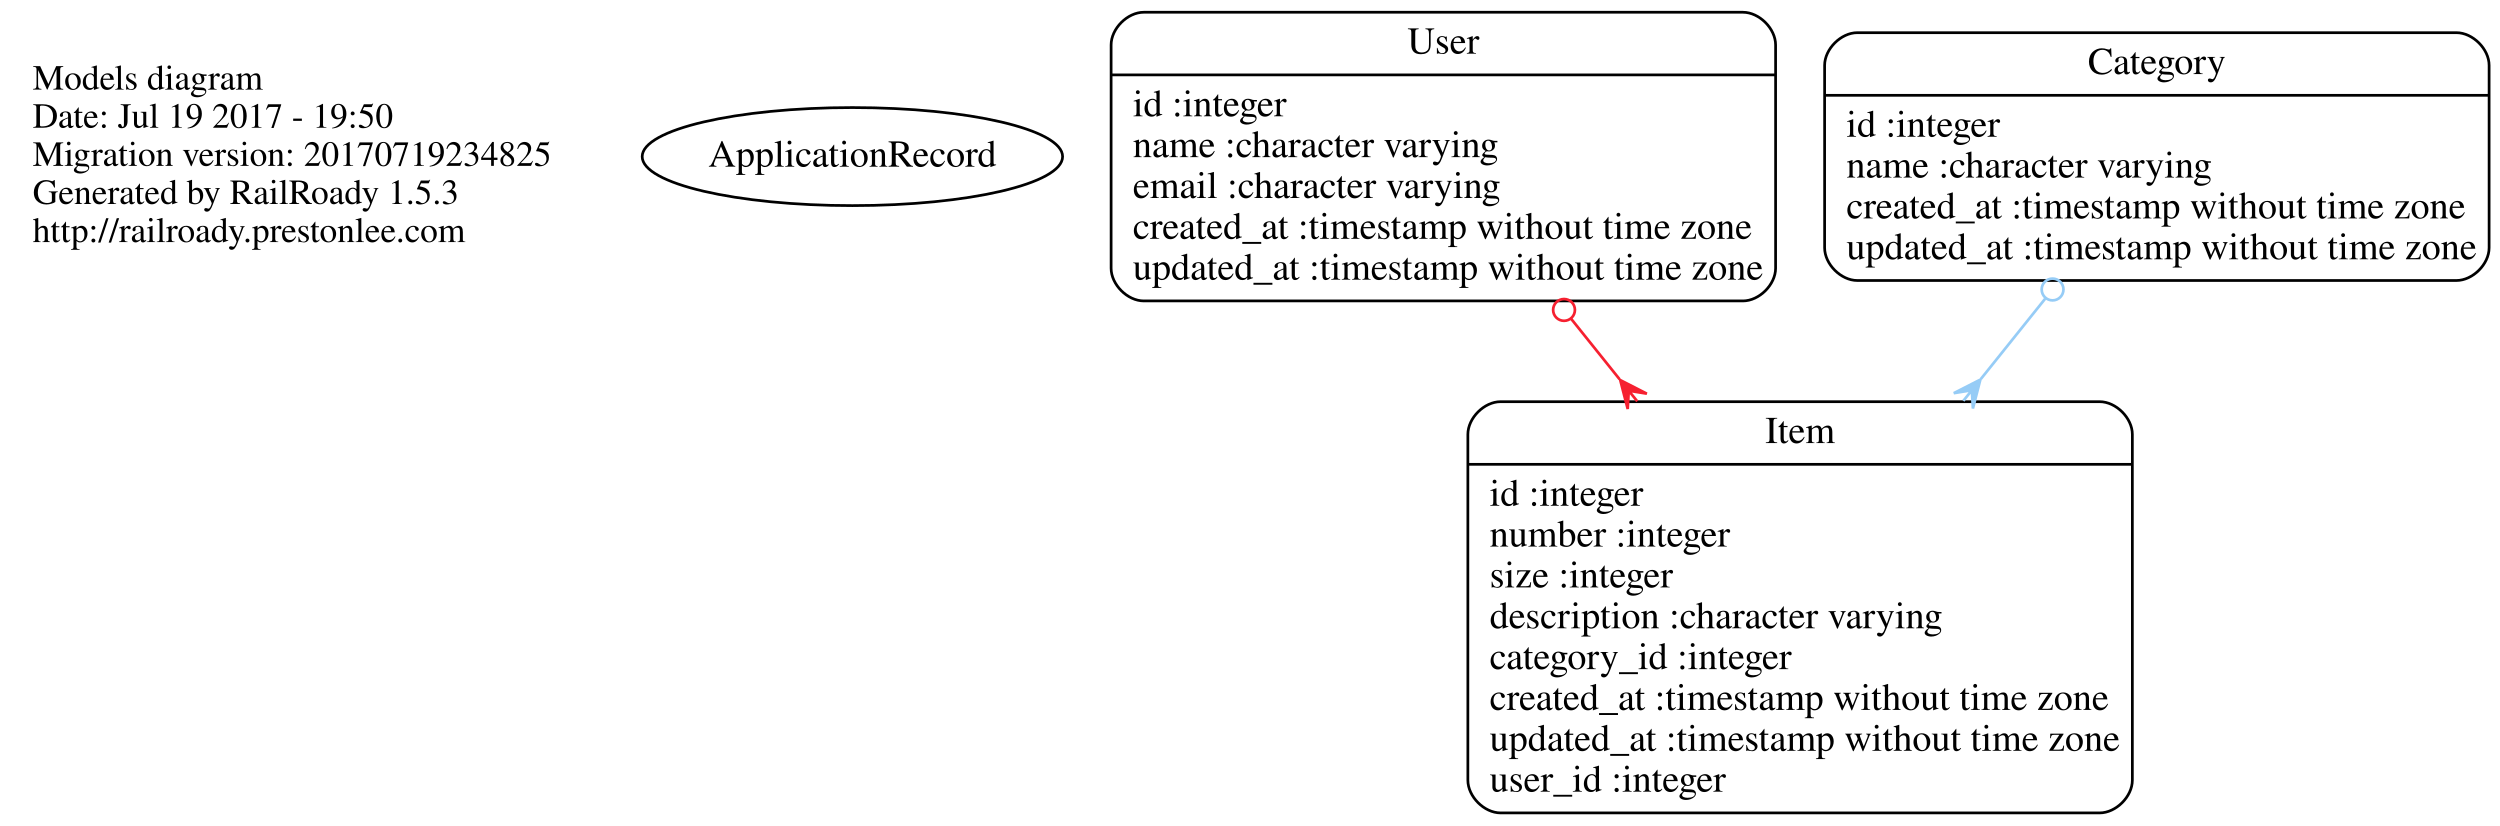
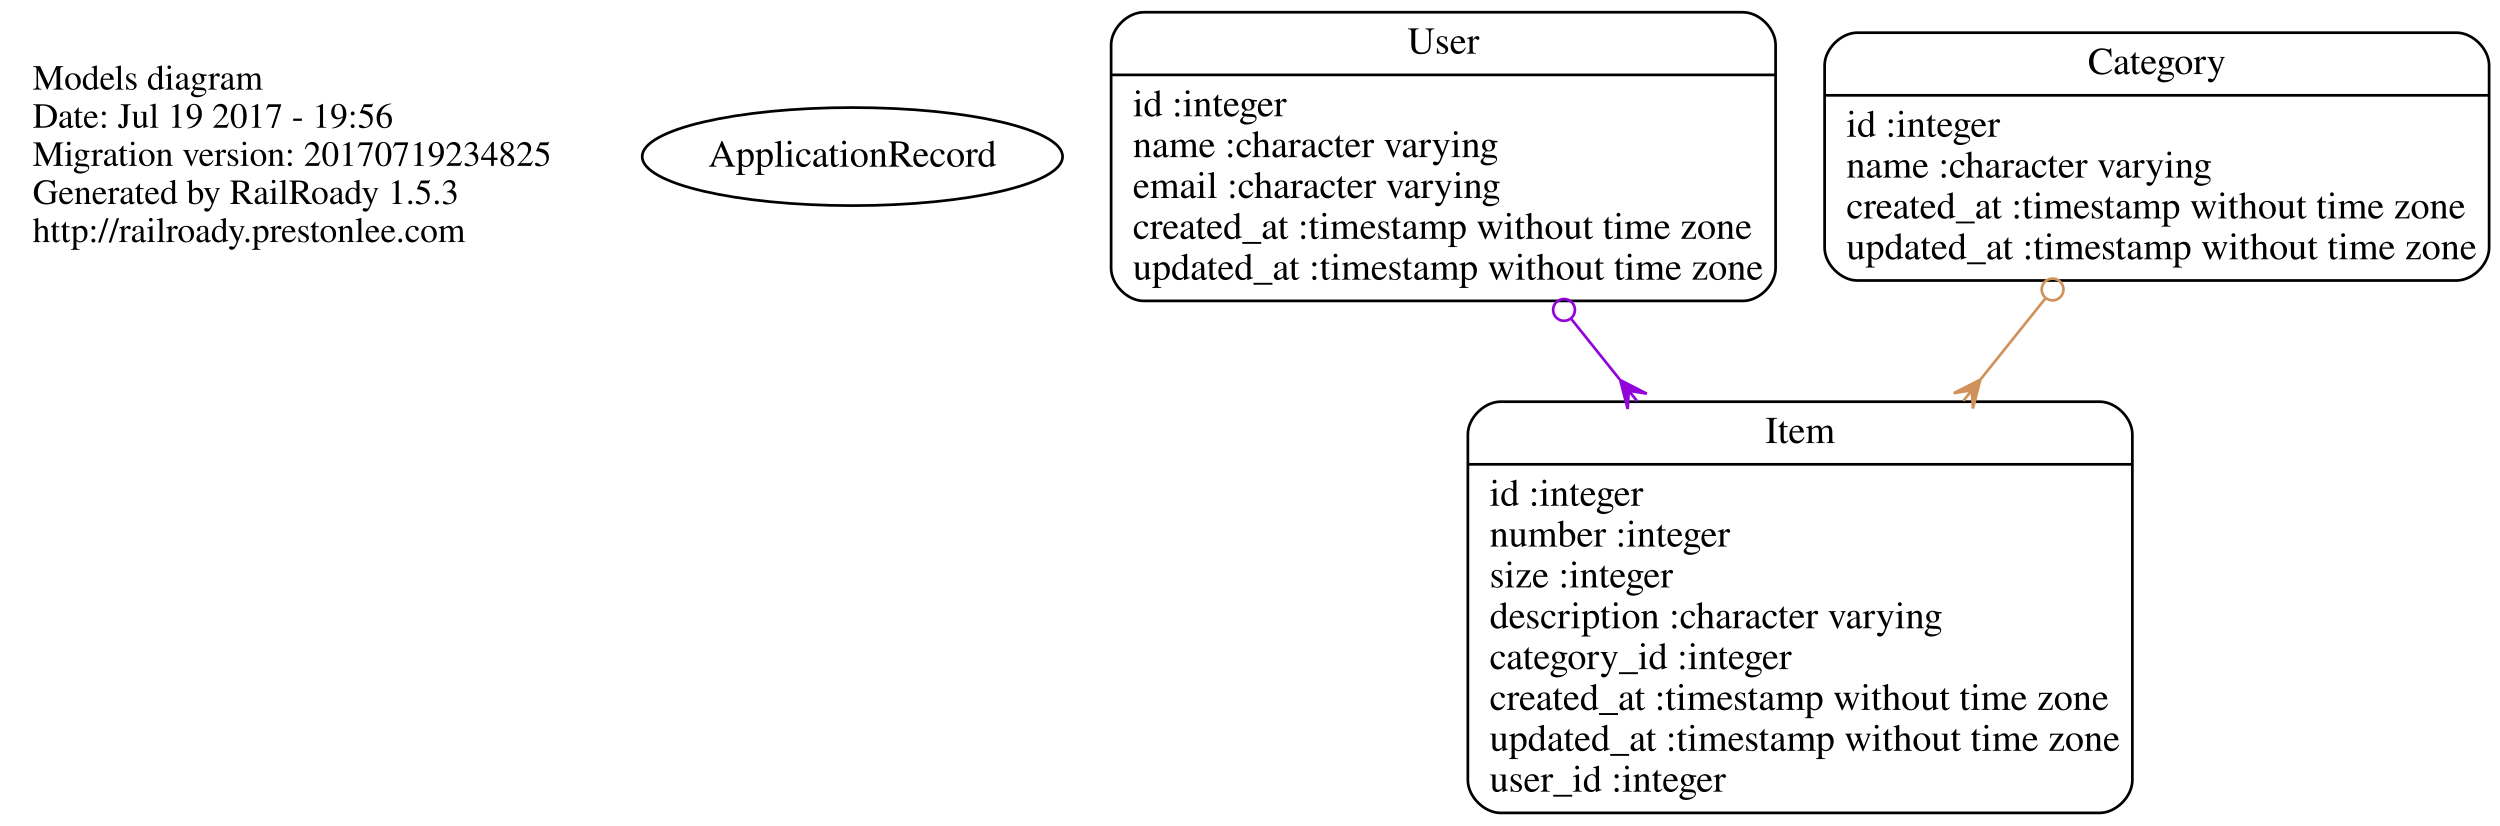
<svg xmlns="http://www.w3.org/2000/svg" width="918pt" height="303pt" viewBox="0.00 0.00 918.00 303.00">
  <g id="graph0" class="graph" transform="scale(1 1) rotate(0) translate(4 299)">
    <polygon fill="none" stroke="none" points="-4,4 -4,-299 914,-299 914,4 -4,4" />
    <g id="node1" class="node">
      <text text-anchor="start" x="8" y="-266.1" font-family="Times,serif" font-size="13.00">Models diagram</text>
-       <text text-anchor="start" x="8" y="-252.1" font-family="Times,serif" font-size="13.00">Date: Jul 19 2017 - 19:50</text>
+       <text text-anchor="start" x="8" y="-252.1" font-family="Times,serif" font-size="13.00">Date: Jul 19 2017 - 19:56</text>
      <text text-anchor="start" x="8" y="-238.1" font-family="Times,serif" font-size="13.00">Migration version: 20170719234825</text>
      <text text-anchor="start" x="8" y="-224.1" font-family="Times,serif" font-size="13.00">Generated by RailRoady 1.5.3</text>
      <text text-anchor="start" x="8" y="-210.1" font-family="Times,serif" font-size="13.00">http://railroady.prestonlee.com</text>
    </g>
    <g id="node2" class="node">
      <ellipse fill="none" stroke="black" cx="309" cy="-241.5" rx="77.187" ry="18" />
      <text text-anchor="middle" x="309" y="-237.8" font-family="Times,serif" font-size="14.00">ApplicationRecord</text>
    </g>
    <g id="node3" class="node">
      <path fill="none" stroke="black" d="M547,-0.5C547,-0.5 767,-0.5 767,-0.5 773,-0.5 779,-6.5 779,-12.5 779,-12.5 779,-139.5 779,-139.5 779,-145.5 773,-151.5 767,-151.5 767,-151.5 547,-151.5 547,-151.5 541,-151.5 535,-145.5 535,-139.5 535,-139.5 535,-12.5 535,-12.5 535,-6.5 541,-0.5 547,-0.5" />
      <text text-anchor="middle" x="657" y="-136.3" font-family="Times,serif" font-size="14.00">Item</text>
      <polyline fill="none" stroke="black" points="535,-128.5 779,-128.5 " />
      <text text-anchor="start" x="543" y="-113.3" font-family="Times,serif" font-size="14.00">id :integer</text>
      <text text-anchor="start" x="543" y="-98.3" font-family="Times,serif" font-size="14.00">number :integer</text>
      <text text-anchor="start" x="543" y="-83.3" font-family="Times,serif" font-size="14.00">size :integer</text>
      <text text-anchor="start" x="543" y="-68.3" font-family="Times,serif" font-size="14.00">description :character varying</text>
      <text text-anchor="start" x="543" y="-53.3" font-family="Times,serif" font-size="14.00">category_id :integer</text>
      <text text-anchor="start" x="543" y="-38.3" font-family="Times,serif" font-size="14.00">created_at :timestamp without time zone</text>
      <text text-anchor="start" x="543" y="-23.3" font-family="Times,serif" font-size="14.00">updated_at :timestamp without time zone</text>
      <text text-anchor="start" x="543" y="-8.3" font-family="Times,serif" font-size="14.00">user_id :integer</text>
    </g>
    <g id="node4" class="node">
      <path fill="none" stroke="black" d="M416,-188.5C416,-188.5 636,-188.5 636,-188.5 642,-188.5 648,-194.5 648,-200.5 648,-200.5 648,-282.5 648,-282.5 648,-288.5 642,-294.5 636,-294.5 636,-294.5 416,-294.5 416,-294.5 410,-294.5 404,-288.5 404,-282.5 404,-282.5 404,-200.5 404,-200.5 404,-194.5 410,-188.5 416,-188.5" />
      <text text-anchor="middle" x="526" y="-279.3" font-family="Times,serif" font-size="14.00">User</text>
      <polyline fill="none" stroke="black" points="404,-271.5 648,-271.5 " />
      <text text-anchor="start" x="412" y="-256.3" font-family="Times,serif" font-size="14.00">id :integer</text>
      <text text-anchor="start" x="412" y="-241.3" font-family="Times,serif" font-size="14.00">name :character varying</text>
      <text text-anchor="start" x="412" y="-226.3" font-family="Times,serif" font-size="14.00">email :character varying</text>
      <text text-anchor="start" x="412" y="-211.3" font-family="Times,serif" font-size="14.00">created_at :timestamp without time zone</text>
      <text text-anchor="start" x="412" y="-196.3" font-family="Times,serif" font-size="14.00">updated_at :timestamp without time zone</text>
    </g>
    <g id="edge1" class="edge">
-       <path fill="none" stroke="#f62030" d="M572.922,-181.937C578.704,-174.721 584.697,-167.241 590.698,-159.751" />
-       <ellipse fill="none" stroke="#f62030" cx="570.311" cy="-185.196" rx="4" ry="4" />
-       <polygon fill="#f62030" stroke="#f62030" points="590.952,-159.434 600.717,-154.444 594.078,-155.532 597.205,-151.63 597.205,-151.63 597.205,-151.63 594.078,-155.532 593.693,-148.816 590.952,-159.434 590.952,-159.434" />
+       <path fill="none" stroke="#9205da" d="M572.922,-181.937C578.704,-174.721 584.697,-167.241 590.698,-159.751" />
+       <ellipse fill="none" stroke="#9205da" cx="570.311" cy="-185.196" rx="4" ry="4" />
+       <polygon fill="#9205da" stroke="#9205da" points="590.952,-159.434 600.717,-154.444 594.078,-155.532 597.205,-151.63 597.205,-151.63 597.205,-151.63 594.078,-155.532 593.693,-148.816 590.952,-159.434 590.952,-159.434" />
    </g>
    <g id="node5" class="node">
      <path fill="none" stroke="black" d="M678,-196C678,-196 898,-196 898,-196 904,-196 910,-202 910,-208 910,-208 910,-275 910,-275 910,-281 904,-287 898,-287 898,-287 678,-287 678,-287 672,-287 666,-281 666,-275 666,-275 666,-208 666,-208 666,-202 672,-196 678,-196" />
      <text text-anchor="middle" x="788" y="-271.8" font-family="Times,serif" font-size="14.00">Category</text>
      <polyline fill="none" stroke="black" points="666,-264 910,-264 " />
      <text text-anchor="start" x="674" y="-248.8" font-family="Times,serif" font-size="14.00">id :integer</text>
      <text text-anchor="start" x="674" y="-233.8" font-family="Times,serif" font-size="14.00">name :character varying</text>
      <text text-anchor="start" x="674" y="-218.8" font-family="Times,serif" font-size="14.00">created_at :timestamp without time zone</text>
      <text text-anchor="start" x="674" y="-203.8" font-family="Times,serif" font-size="14.00">updated_at :timestamp without time zone</text>
    </g>
    <g id="edge2" class="edge">
-       <path fill="none" stroke="#96ccf6" d="M746.994,-189.321C739.468,-179.928 731.438,-169.906 723.39,-159.861" />
-       <ellipse fill="none" stroke="#96ccf6" cx="749.703" cy="-192.701" rx="4" ry="4" />
-       <polygon fill="#96ccf6" stroke="#96ccf6" points="723.194,-159.616 720.453,-148.998 720.067,-155.714 716.941,-151.812 716.941,-151.812 716.941,-151.812 720.067,-155.714 713.429,-154.626 723.194,-159.616 723.194,-159.616" />
+       <path fill="none" stroke="#d0925b" d="M746.994,-189.321C739.468,-179.928 731.438,-169.906 723.39,-159.861" />
+       <ellipse fill="none" stroke="#d0925b" cx="749.703" cy="-192.701" rx="4" ry="4" />
+       <polygon fill="#d0925b" stroke="#d0925b" points="723.194,-159.616 720.453,-148.998 720.067,-155.714 716.941,-151.812 716.941,-151.812 716.941,-151.812 720.067,-155.714 713.429,-154.626 723.194,-159.616 723.194,-159.616" />
    </g>
  </g>
</svg>
